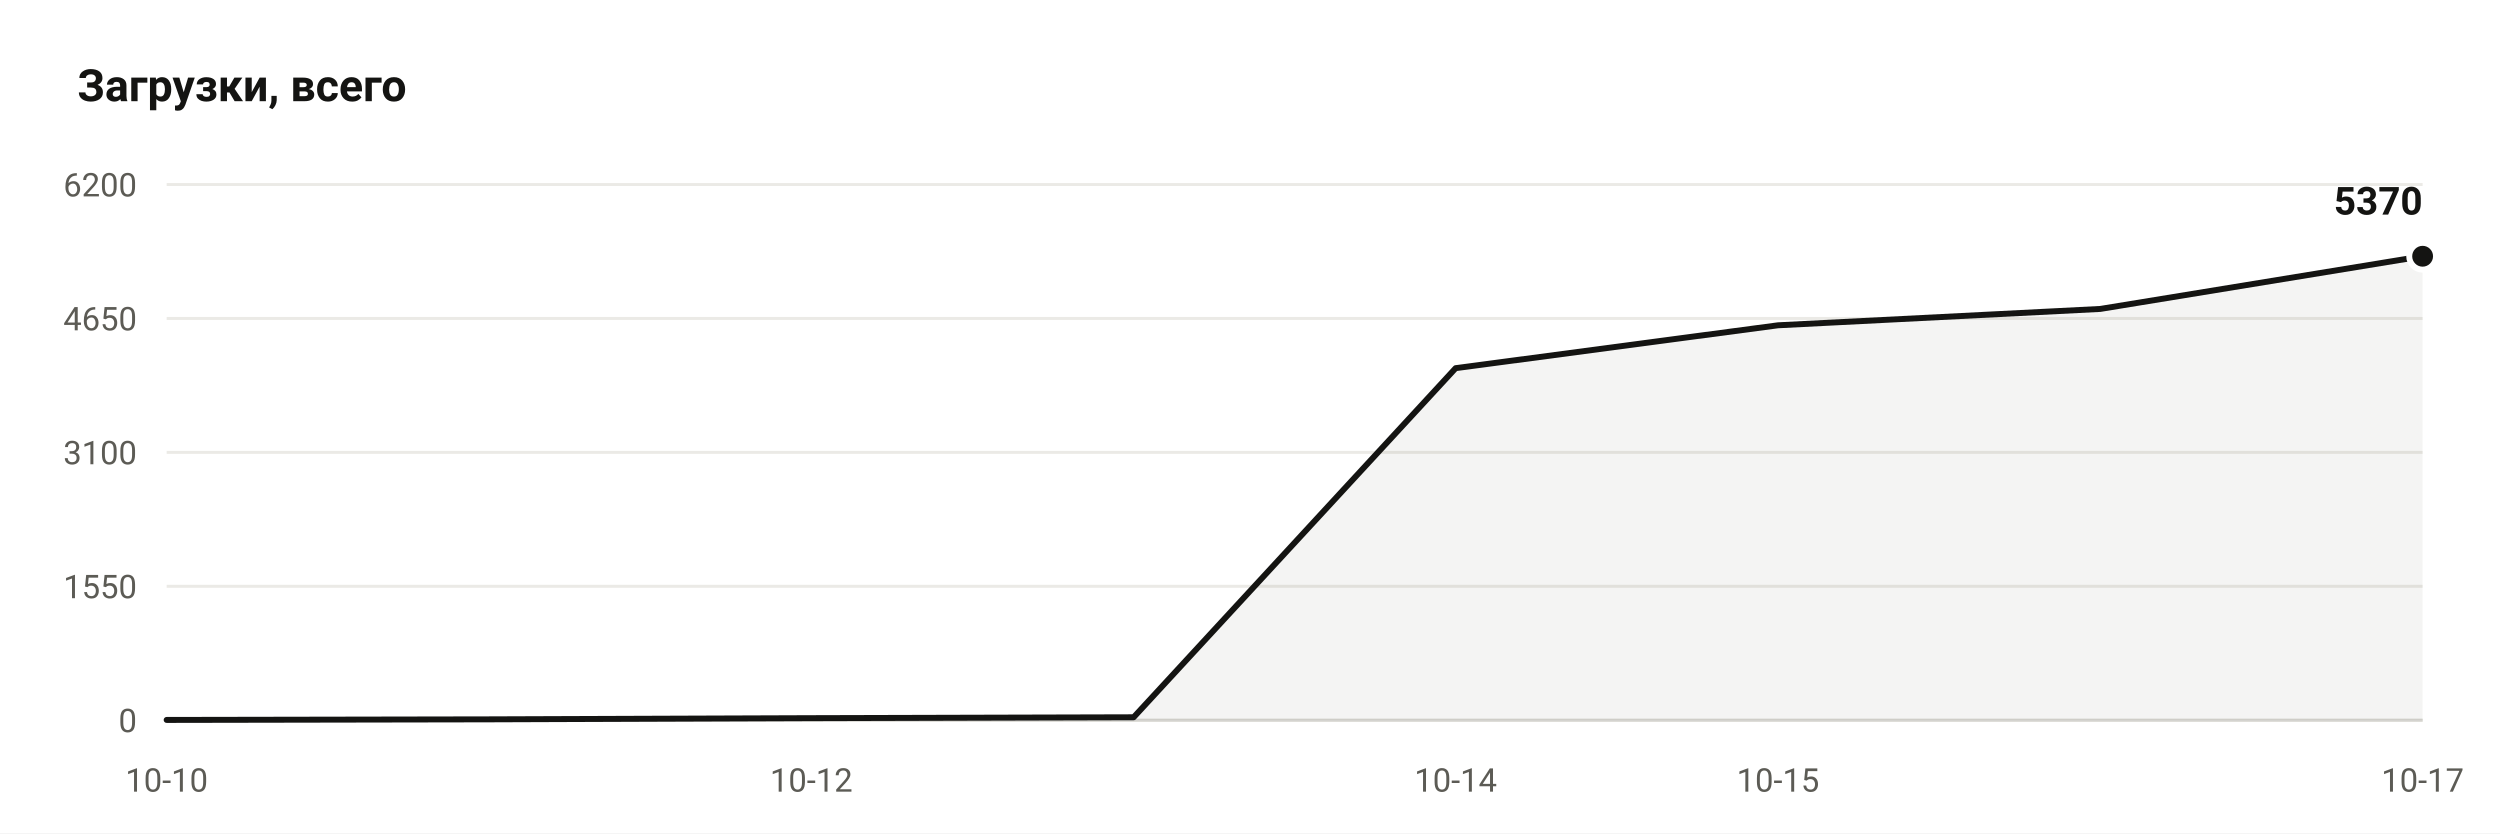
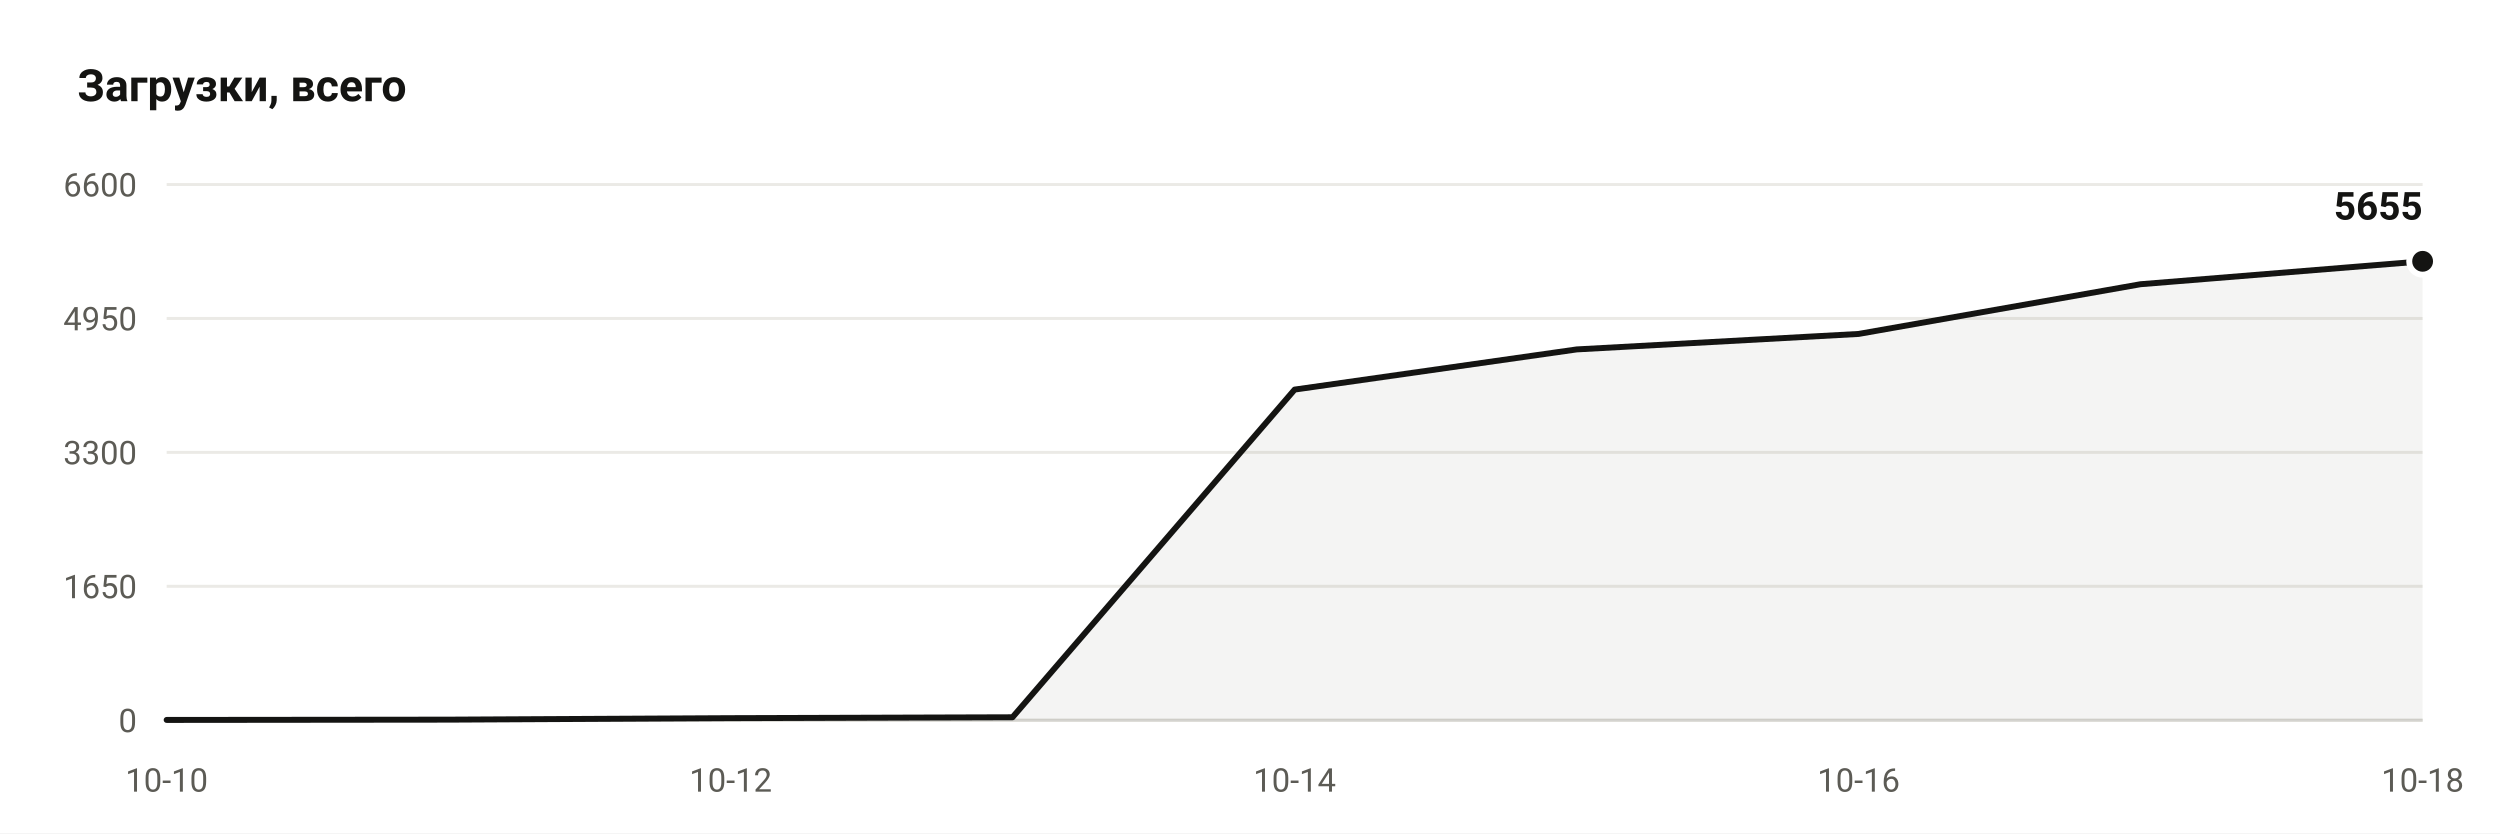
- <svg xmlns="http://www.w3.org/2000/svg" viewBox="0 0 840 280" width="840" height="280" role="img" aria-label="Downloads: 5370">
+ <svg xmlns="http://www.w3.org/2000/svg" viewBox="0 0 840 280" width="840" height="280" role="img" aria-label="Downloads: 5655">
  <rect width="840" height="280" fill="#ffffff" />
  <text x="26" y="34" font-family="ui-sans-serif, -apple-system, Segoe UI, Roboto, Helvetica, Arial, sans-serif" font-size="15" font-weight="600" fill="#141412">Загрузки, всего</text>
  <line x1="56" y1="242.0" x2="814" y2="242.0" stroke="#ebeae6" stroke-width="1" />
  <text x="46" y="246.0" text-anchor="end" font-family="ui-sans-serif, -apple-system, Segoe UI, Roboto, Helvetica, Arial, sans-serif" font-size="11" fill="#5c5b55">0</text>
  <line x1="56" y1="197.0" x2="814" y2="197.0" stroke="#ebeae6" stroke-width="1" />
-   <text x="46" y="201.0" text-anchor="end" font-family="ui-sans-serif, -apple-system, Segoe UI, Roboto, Helvetica, Arial, sans-serif" font-size="11" fill="#5c5b55">1550</text>
+   <text x="46" y="201.0" text-anchor="end" font-family="ui-sans-serif, -apple-system, Segoe UI, Roboto, Helvetica, Arial, sans-serif" font-size="11" fill="#5c5b55">1650</text>
  <line x1="56" y1="152.0" x2="814" y2="152.0" stroke="#ebeae6" stroke-width="1" />
-   <text x="46" y="156.0" text-anchor="end" font-family="ui-sans-serif, -apple-system, Segoe UI, Roboto, Helvetica, Arial, sans-serif" font-size="11" fill="#5c5b55">3100</text>
+   <text x="46" y="156.0" text-anchor="end" font-family="ui-sans-serif, -apple-system, Segoe UI, Roboto, Helvetica, Arial, sans-serif" font-size="11" fill="#5c5b55">3300</text>
  <line x1="56" y1="107.0" x2="814" y2="107.0" stroke="#ebeae6" stroke-width="1" />
-   <text x="46" y="111.0" text-anchor="end" font-family="ui-sans-serif, -apple-system, Segoe UI, Roboto, Helvetica, Arial, sans-serif" font-size="11" fill="#5c5b55">4650</text>
+   <text x="46" y="111.0" text-anchor="end" font-family="ui-sans-serif, -apple-system, Segoe UI, Roboto, Helvetica, Arial, sans-serif" font-size="11" fill="#5c5b55">4950</text>
  <line x1="56" y1="62.0" x2="814" y2="62.0" stroke="#ebeae6" stroke-width="1" />
-   <text x="46" y="66.0" text-anchor="end" font-family="ui-sans-serif, -apple-system, Segoe UI, Roboto, Helvetica, Arial, sans-serif" font-size="11" fill="#5c5b55">6200</text>
+   <text x="46" y="66.0" text-anchor="end" font-family="ui-sans-serif, -apple-system, Segoe UI, Roboto, Helvetica, Arial, sans-serif" font-size="11" fill="#5c5b55">6600</text>
  <line x1="56" y1="242.0" x2="814" y2="242.0" stroke="#d7d6d1" stroke-width="1" />
-   <path d="M 56.0 242.0 L 56.0 241.9 L 164.3 241.7 L 272.6 241.3 L 380.9 241.0 L 489.1 123.7 L 597.4 109.3 L 705.7 103.8 L 814.0 86.1 L 814.0 242.0 Z" fill="#141412" fill-opacity="0.05" />
-   <polyline points="56.0,241.9 164.3,241.7 272.6,241.3 380.9,241.0 489.1,123.7 597.4,109.3 705.7,103.8 814.0,86.1" fill="none" stroke="#141412" stroke-width="2" stroke-linejoin="round" stroke-linecap="round" />
-   <circle cx="814.0" cy="86.1" r="4.5" fill="#141412" stroke="#ffffff" stroke-width="2" />
-   <text x="814.0" y="72.1" text-anchor="end" font-family="ui-sans-serif, -apple-system, Segoe UI, Roboto, Helvetica, Arial, sans-serif" font-size="13" font-weight="600" fill="#141412">5370</text>
+   <path d="M 56.0 242.0 L 56.0 241.9 L 150.8 241.8 L 245.5 241.3 L 340.2 241.0 L 435.0 130.9 L 529.8 117.4 L 624.5 112.2 L 719.2 95.5 L 814.0 87.8 L 814.0 242.0 Z" fill="#141412" fill-opacity="0.05" />
+   <polyline points="56.0,241.9 150.8,241.8 245.5,241.3 340.2,241.0 435.0,130.9 529.8,117.4 624.5,112.2 719.2,95.5 814.0,87.8" fill="none" stroke="#141412" stroke-width="2" stroke-linejoin="round" stroke-linecap="round" />
+   <circle cx="814.0" cy="87.8" r="4.5" fill="#141412" stroke="#ffffff" stroke-width="2" />
+   <text x="814.0" y="73.8" text-anchor="end" font-family="ui-sans-serif, -apple-system, Segoe UI, Roboto, Helvetica, Arial, sans-serif" font-size="13" font-weight="600" fill="#141412">5655</text>
  <text x="56.0" y="266" text-anchor="middle" font-family="ui-sans-serif, -apple-system, Segoe UI, Roboto, Helvetica, Arial, sans-serif" font-size="11" fill="#5c5b55">10-10</text>
-   <text x="272.6" y="266" text-anchor="middle" font-family="ui-sans-serif, -apple-system, Segoe UI, Roboto, Helvetica, Arial, sans-serif" font-size="11" fill="#5c5b55">10-12</text>
-   <text x="489.1" y="266" text-anchor="middle" font-family="ui-sans-serif, -apple-system, Segoe UI, Roboto, Helvetica, Arial, sans-serif" font-size="11" fill="#5c5b55">10-14</text>
-   <text x="597.4" y="266" text-anchor="middle" font-family="ui-sans-serif, -apple-system, Segoe UI, Roboto, Helvetica, Arial, sans-serif" font-size="11" fill="#5c5b55">10-15</text>
-   <text x="814.0" y="266" text-anchor="middle" font-family="ui-sans-serif, -apple-system, Segoe UI, Roboto, Helvetica, Arial, sans-serif" font-size="11" fill="#5c5b55">10-17</text>
+   <text x="245.5" y="266" text-anchor="middle" font-family="ui-sans-serif, -apple-system, Segoe UI, Roboto, Helvetica, Arial, sans-serif" font-size="11" fill="#5c5b55">10-12</text>
+   <text x="435.0" y="266" text-anchor="middle" font-family="ui-sans-serif, -apple-system, Segoe UI, Roboto, Helvetica, Arial, sans-serif" font-size="11" fill="#5c5b55">10-14</text>
+   <text x="624.5" y="266" text-anchor="middle" font-family="ui-sans-serif, -apple-system, Segoe UI, Roboto, Helvetica, Arial, sans-serif" font-size="11" fill="#5c5b55">10-16</text>
+   <text x="814.0" y="266" text-anchor="middle" font-family="ui-sans-serif, -apple-system, Segoe UI, Roboto, Helvetica, Arial, sans-serif" font-size="11" fill="#5c5b55">10-18</text>
</svg>
